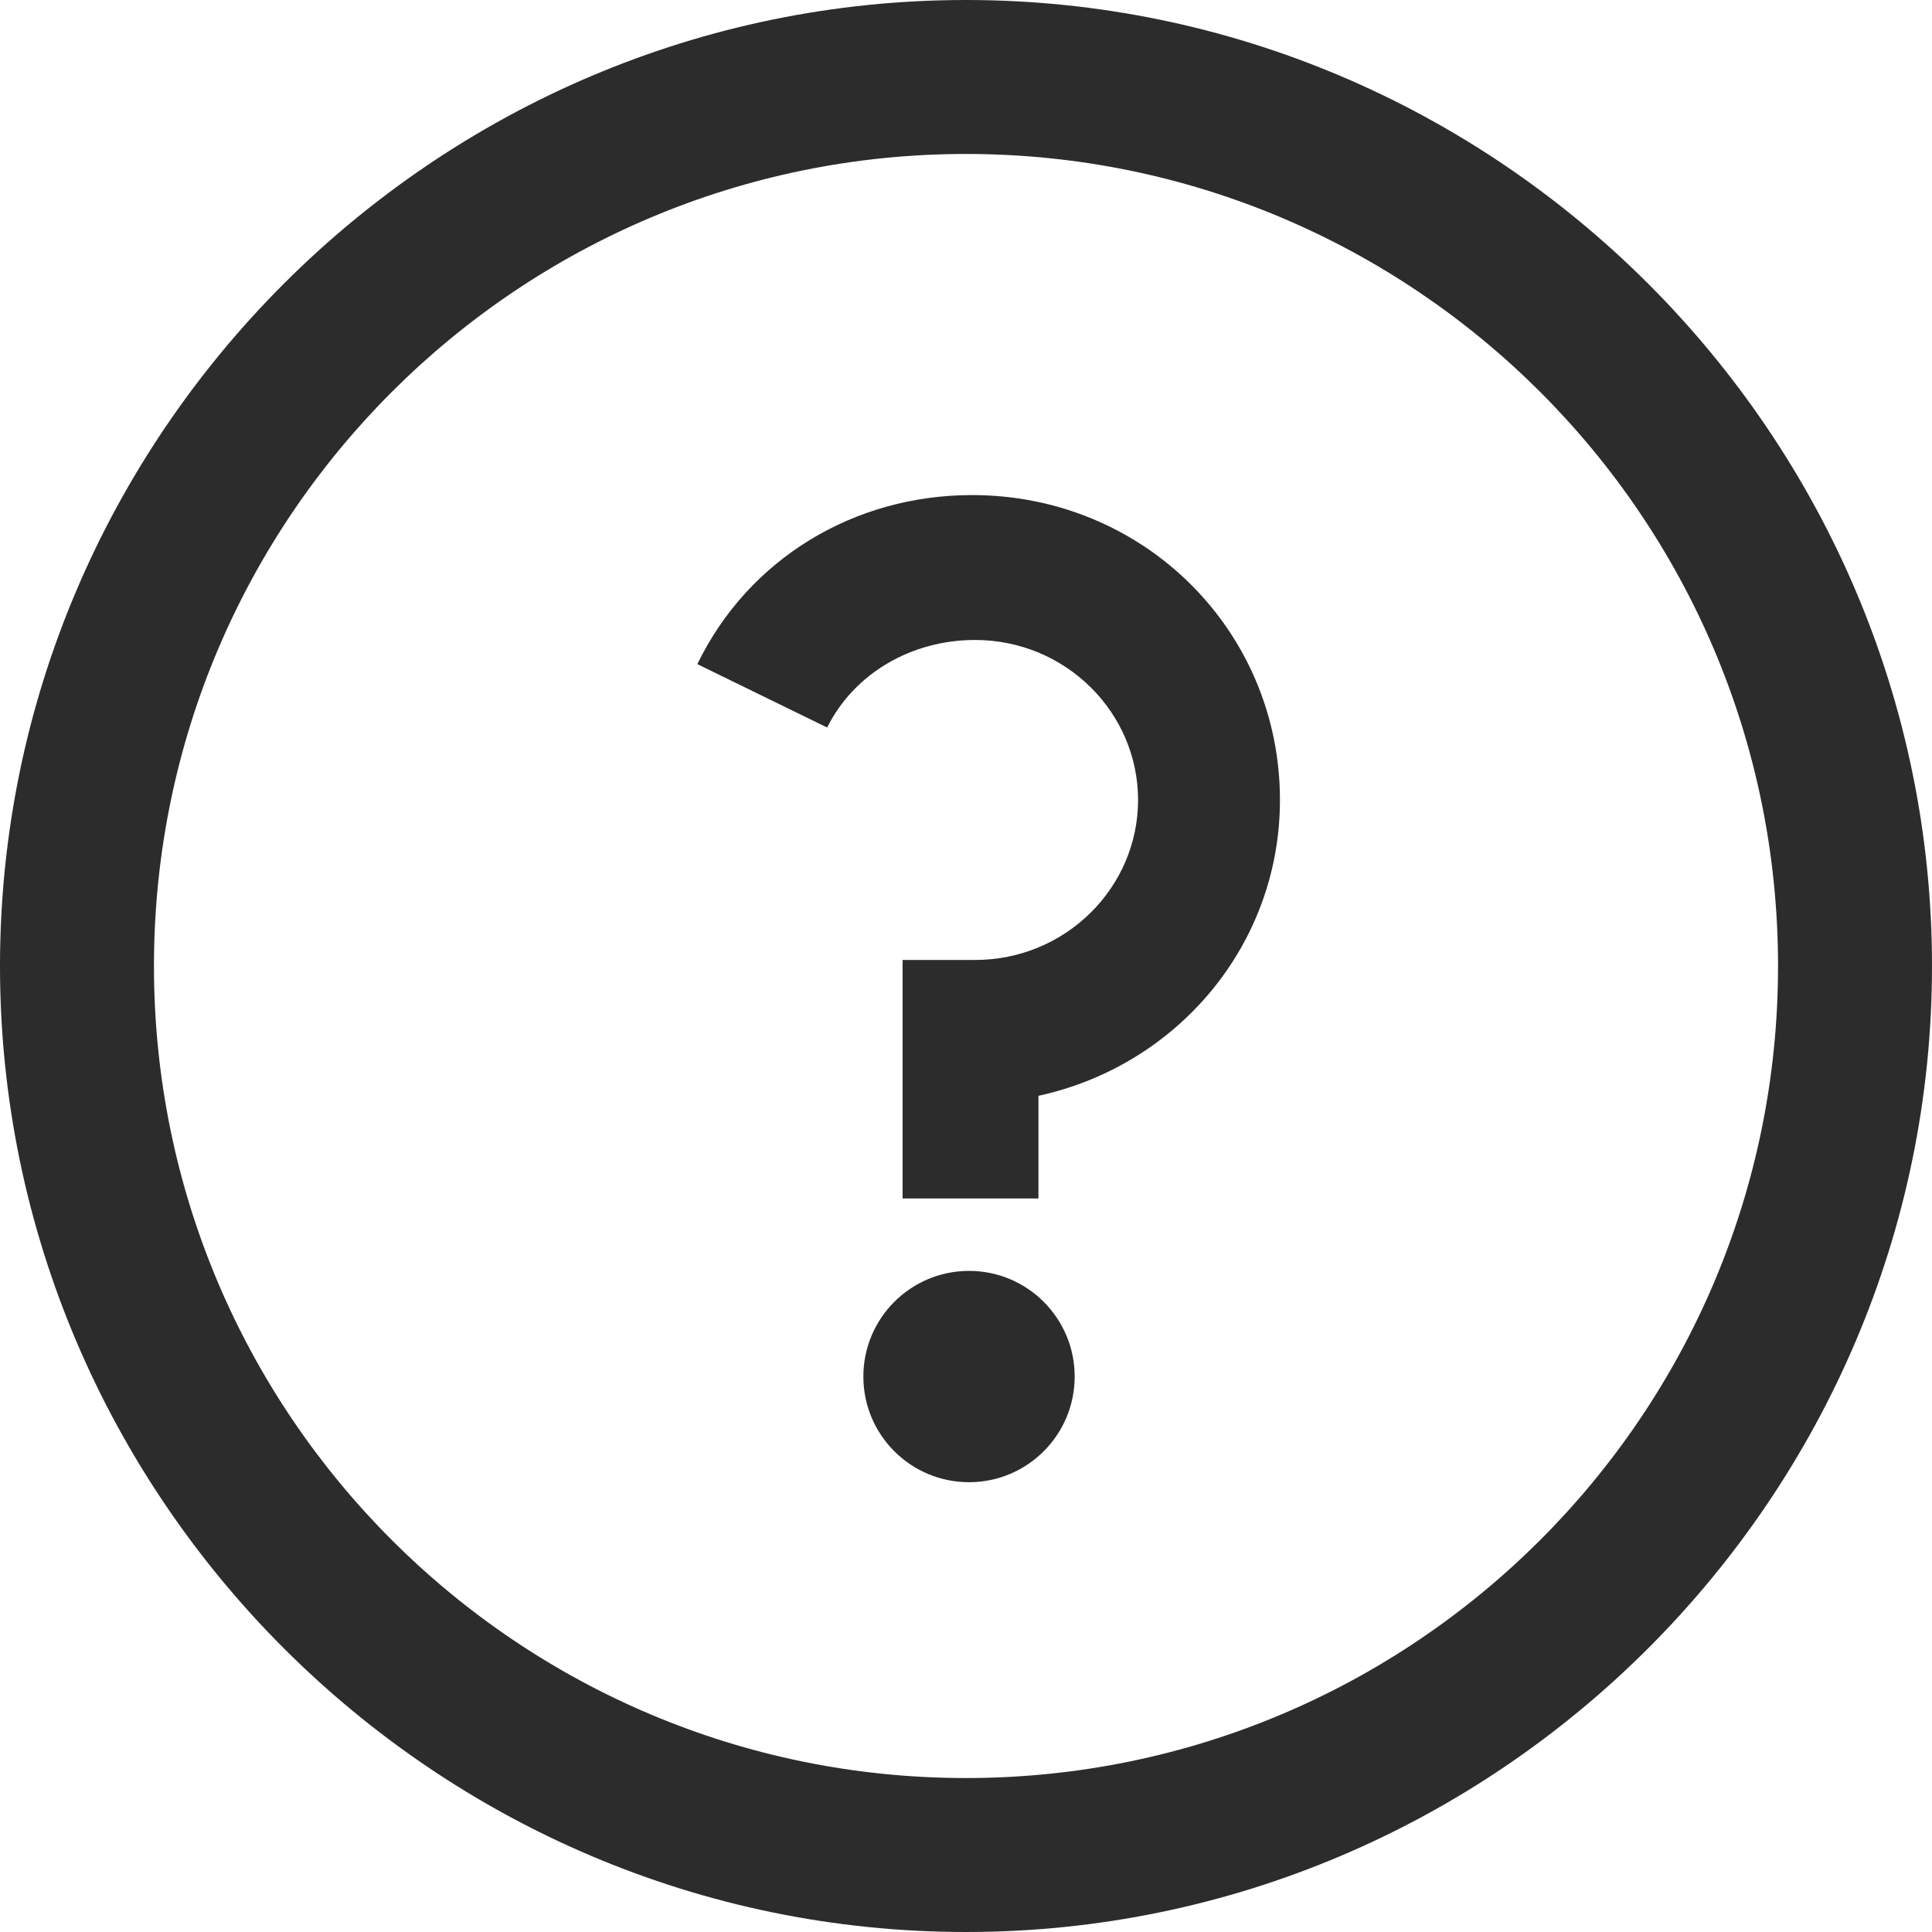
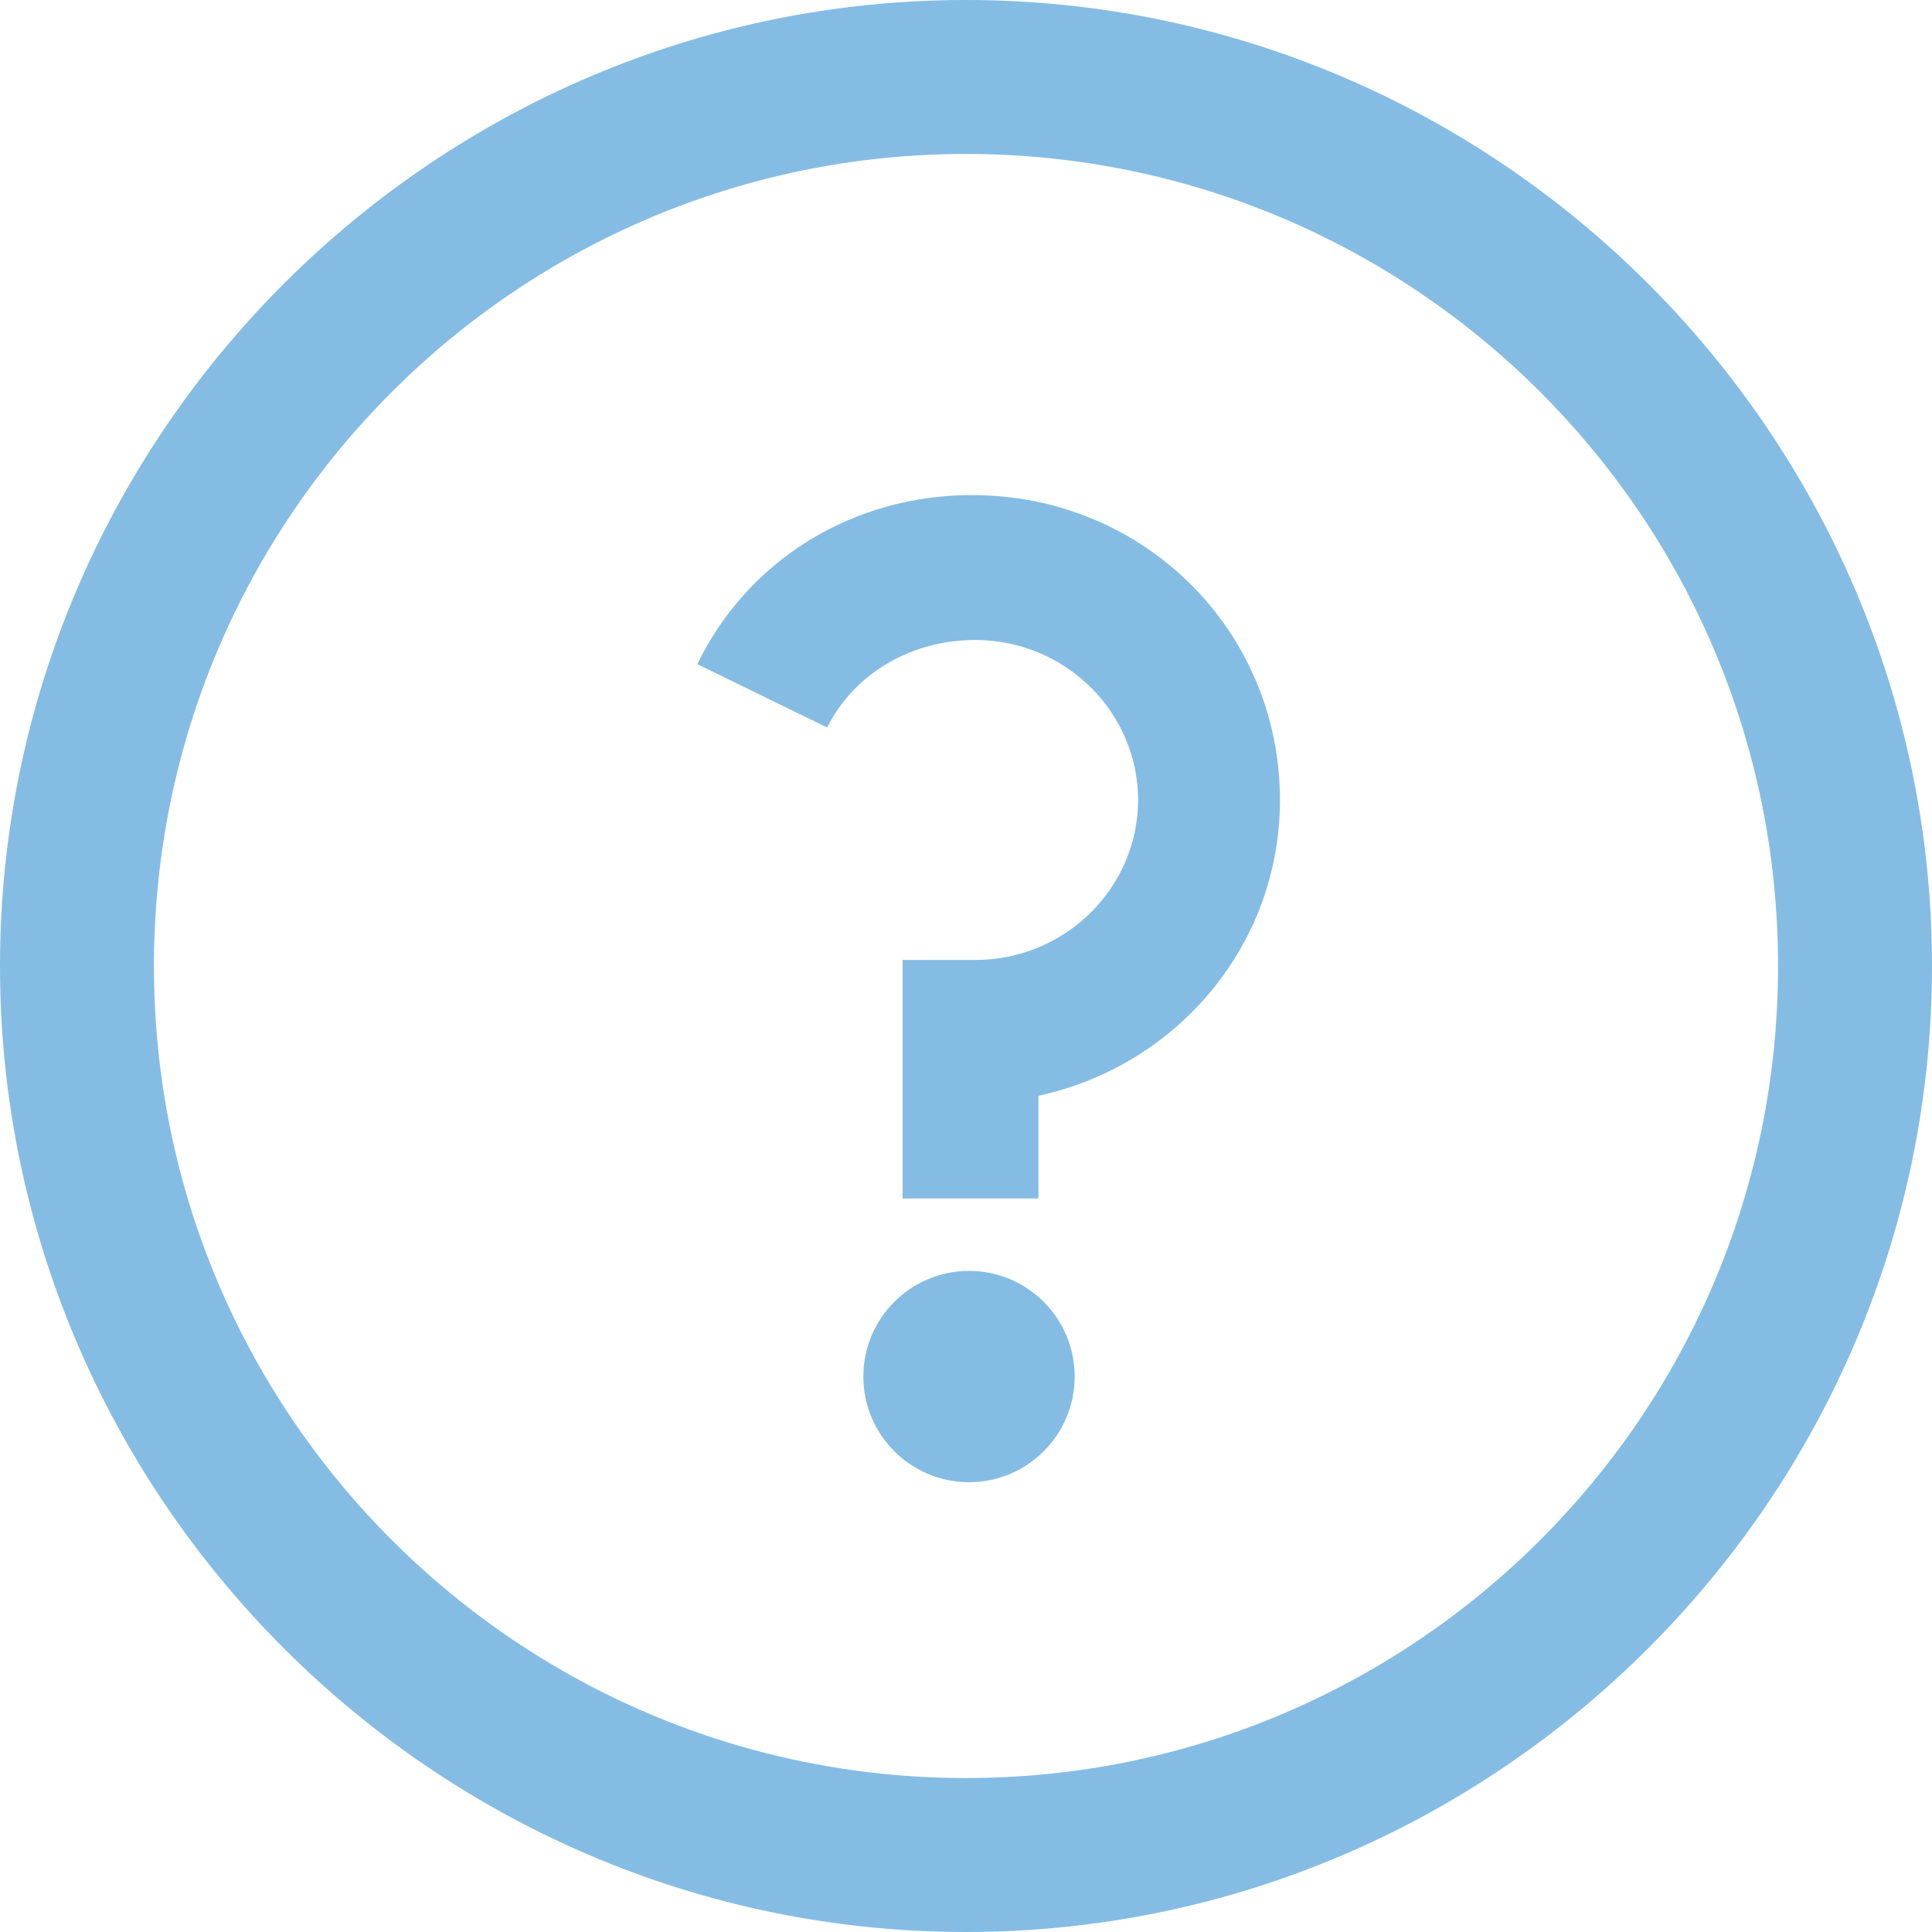
<svg xmlns="http://www.w3.org/2000/svg" id="Layer_1" width="64px" height="64px" x="0px" y="0px" style="enable-background:new 0 0 64 64" version="1.1" viewBox="0 0 64 64" xml:space="preserve">
  <style type="text/css">
-         .st0{fill:none;} .st1{fill:#2c2c2c;}
+         .st0{fill:none;} .st1{fill:#85BCE4;}
    </style>
  <path d="M32.1,49.1c-1.9,0-3.5-1.6-3.5-3.5s1.6-3.5,3.5-3.5c1.9,0,3.5,1.6,3.5,3.5S34.1,49.1,32.1,49.1z M34.4,36.2v3.4  h-4.5v-7.9h2.4v0c3,0,5.4-2.4,5.4-5.3s-2.4-5.3-5.4-5.3c-2.1,0-3.9,1.1-4.9,2.9L23.1,22c1.7-3.4,5.2-5.6,9.1-5.6  c5.6,0,10.2,4.5,10.2,10C42.4,31.2,39,35.2,34.4,36.2z" class="st0" />
  <path d="M32.2,16.4c-3.9,0-7.4,2.1-9.1,5.6l4.3,2.1c0.9-1.8,2.8-2.9,4.9-2.9c3,0,5.4,2.4,5.4,5.3s-2.4,5.3-5.4,5.3v0  h-2.4v7.9h4.5v-3.4c4.6-1,8-5,8-9.8C42.4,20.9,37.9,16.4,32.2,16.4z" class="st1" />
  <circle cx="32.1" cy="45.6" r="3.5" class="st1" />
  <path d="M32,0C14.4,0,0,14.4,0,32s14.4,32,32,32s32-14.4,32-32S49.6,0,32,0z M32,58.9c-14.8,0-26.9-12-26.9-26.9  S17.2,5.1,32,5.1s26.9,12,26.9,26.9S46.8,58.9,32,58.9z" class="st1" />
</svg>
